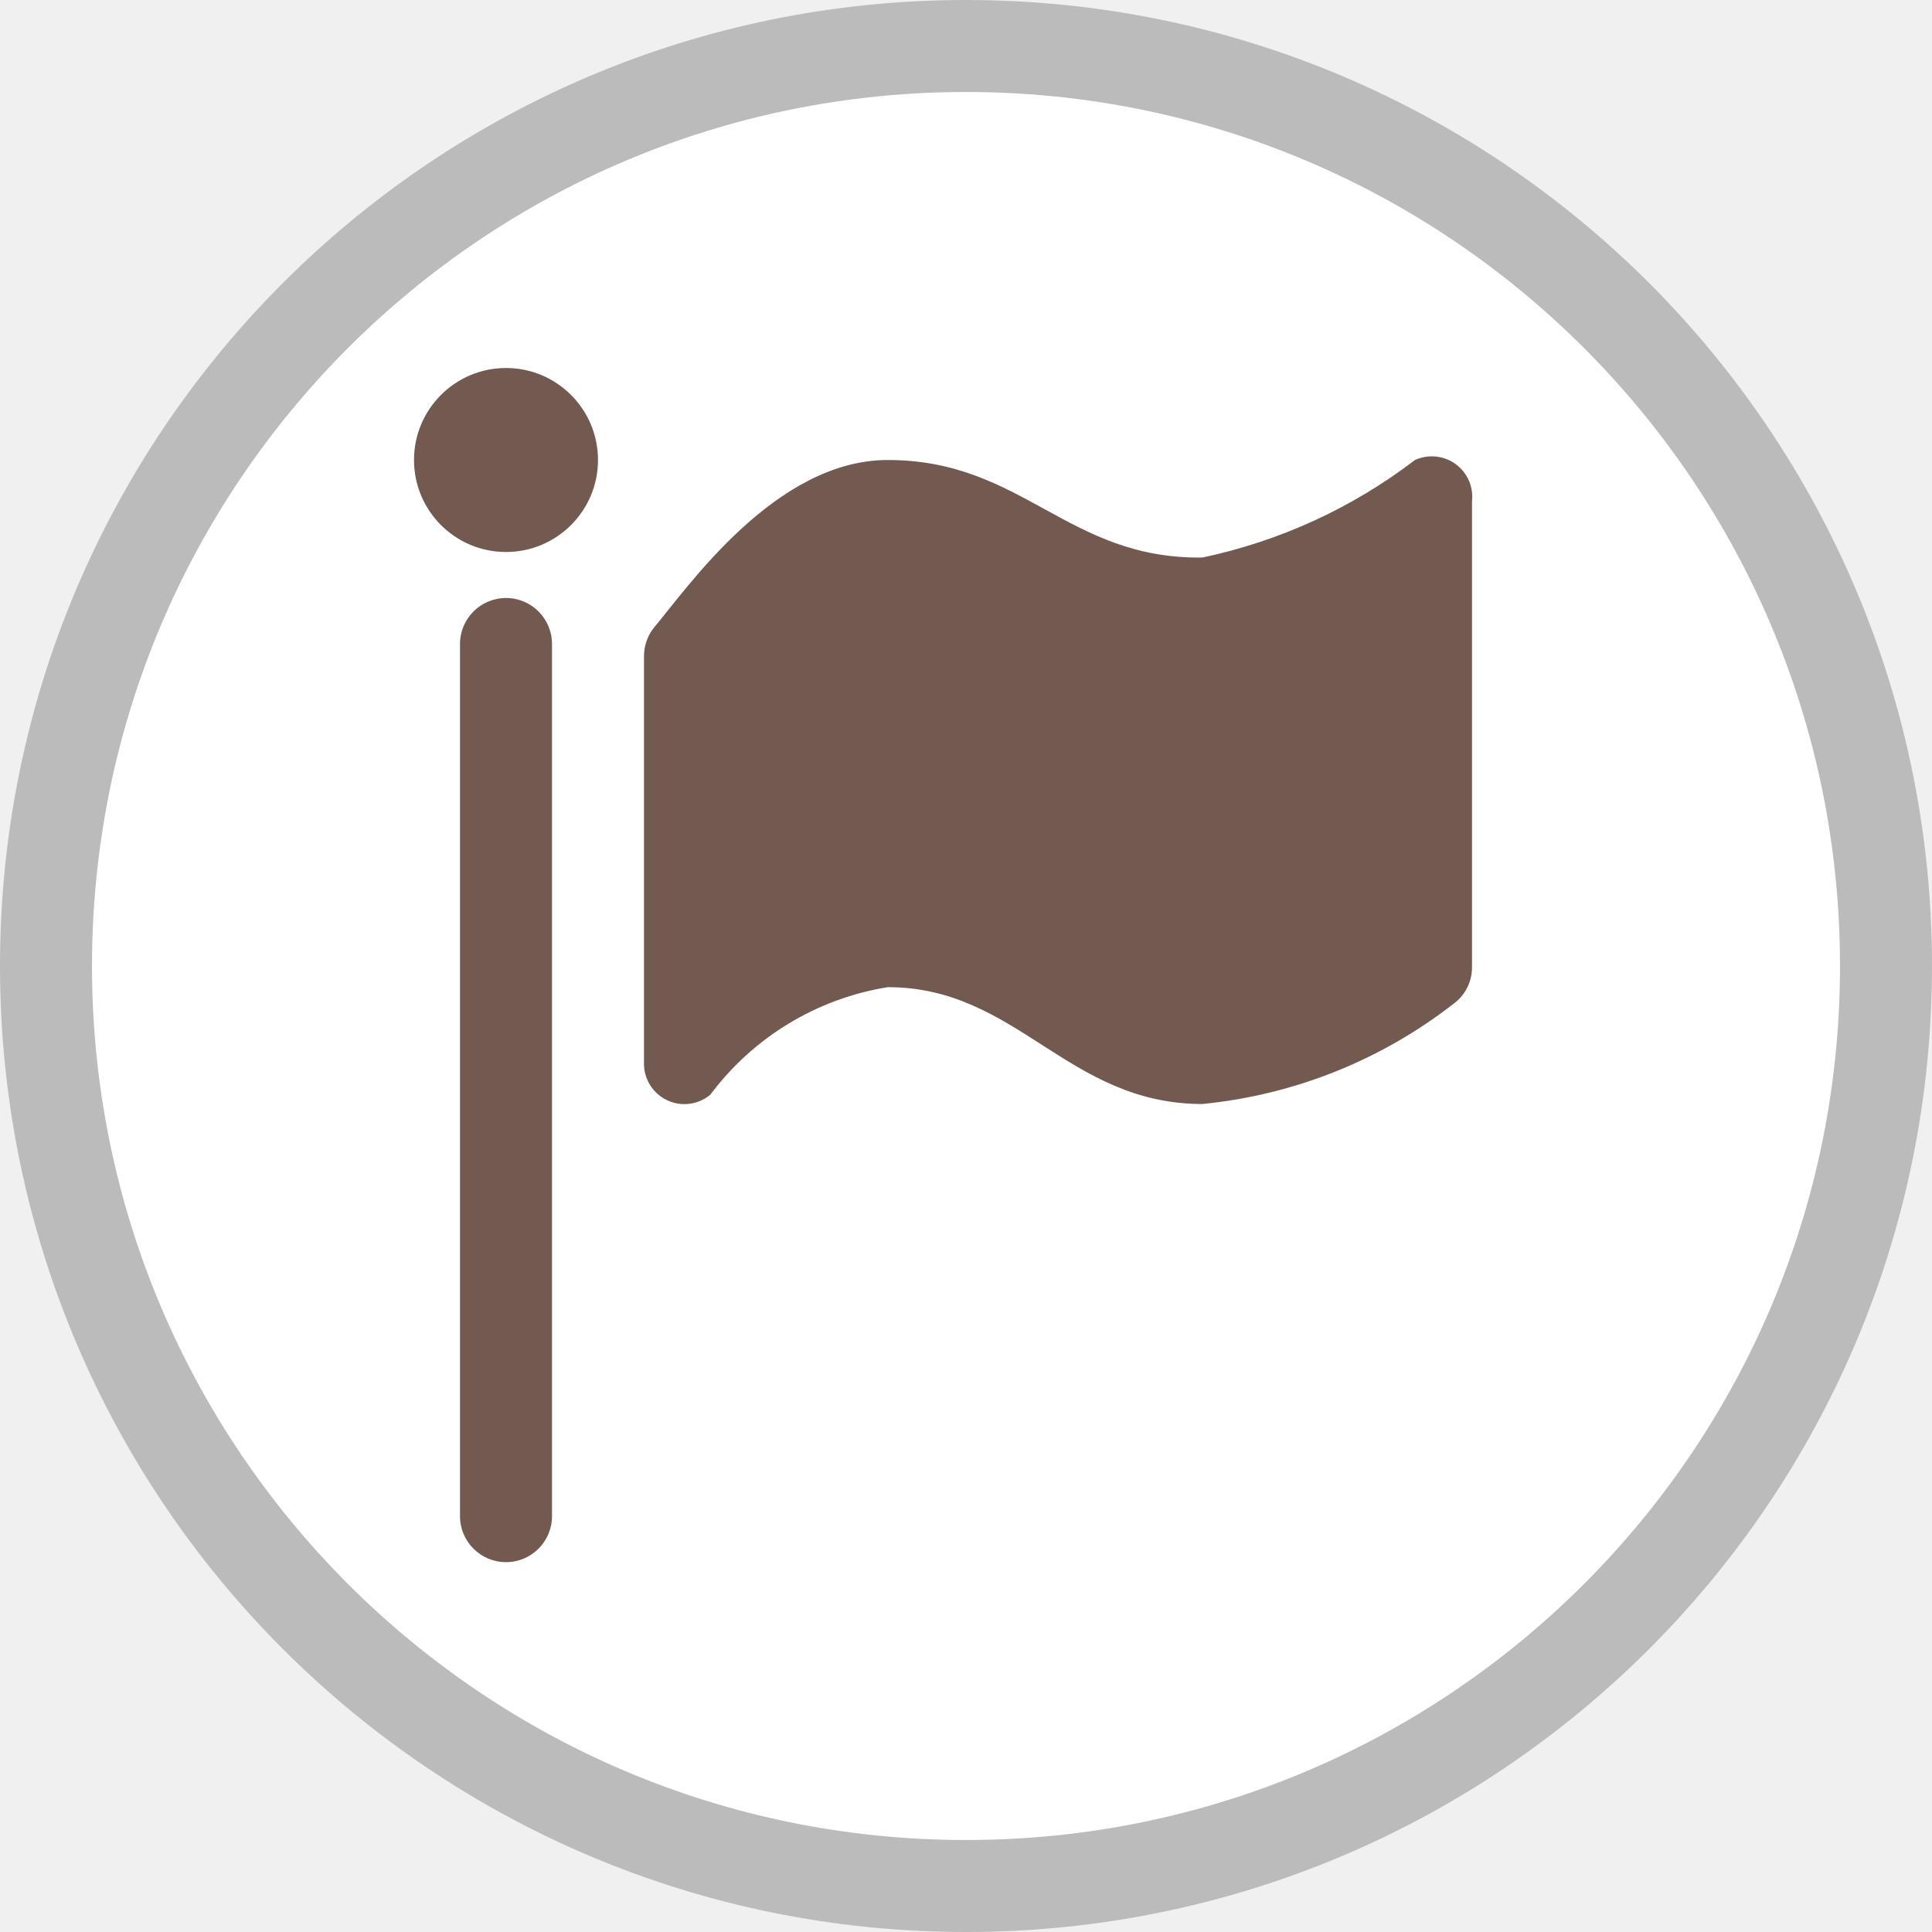
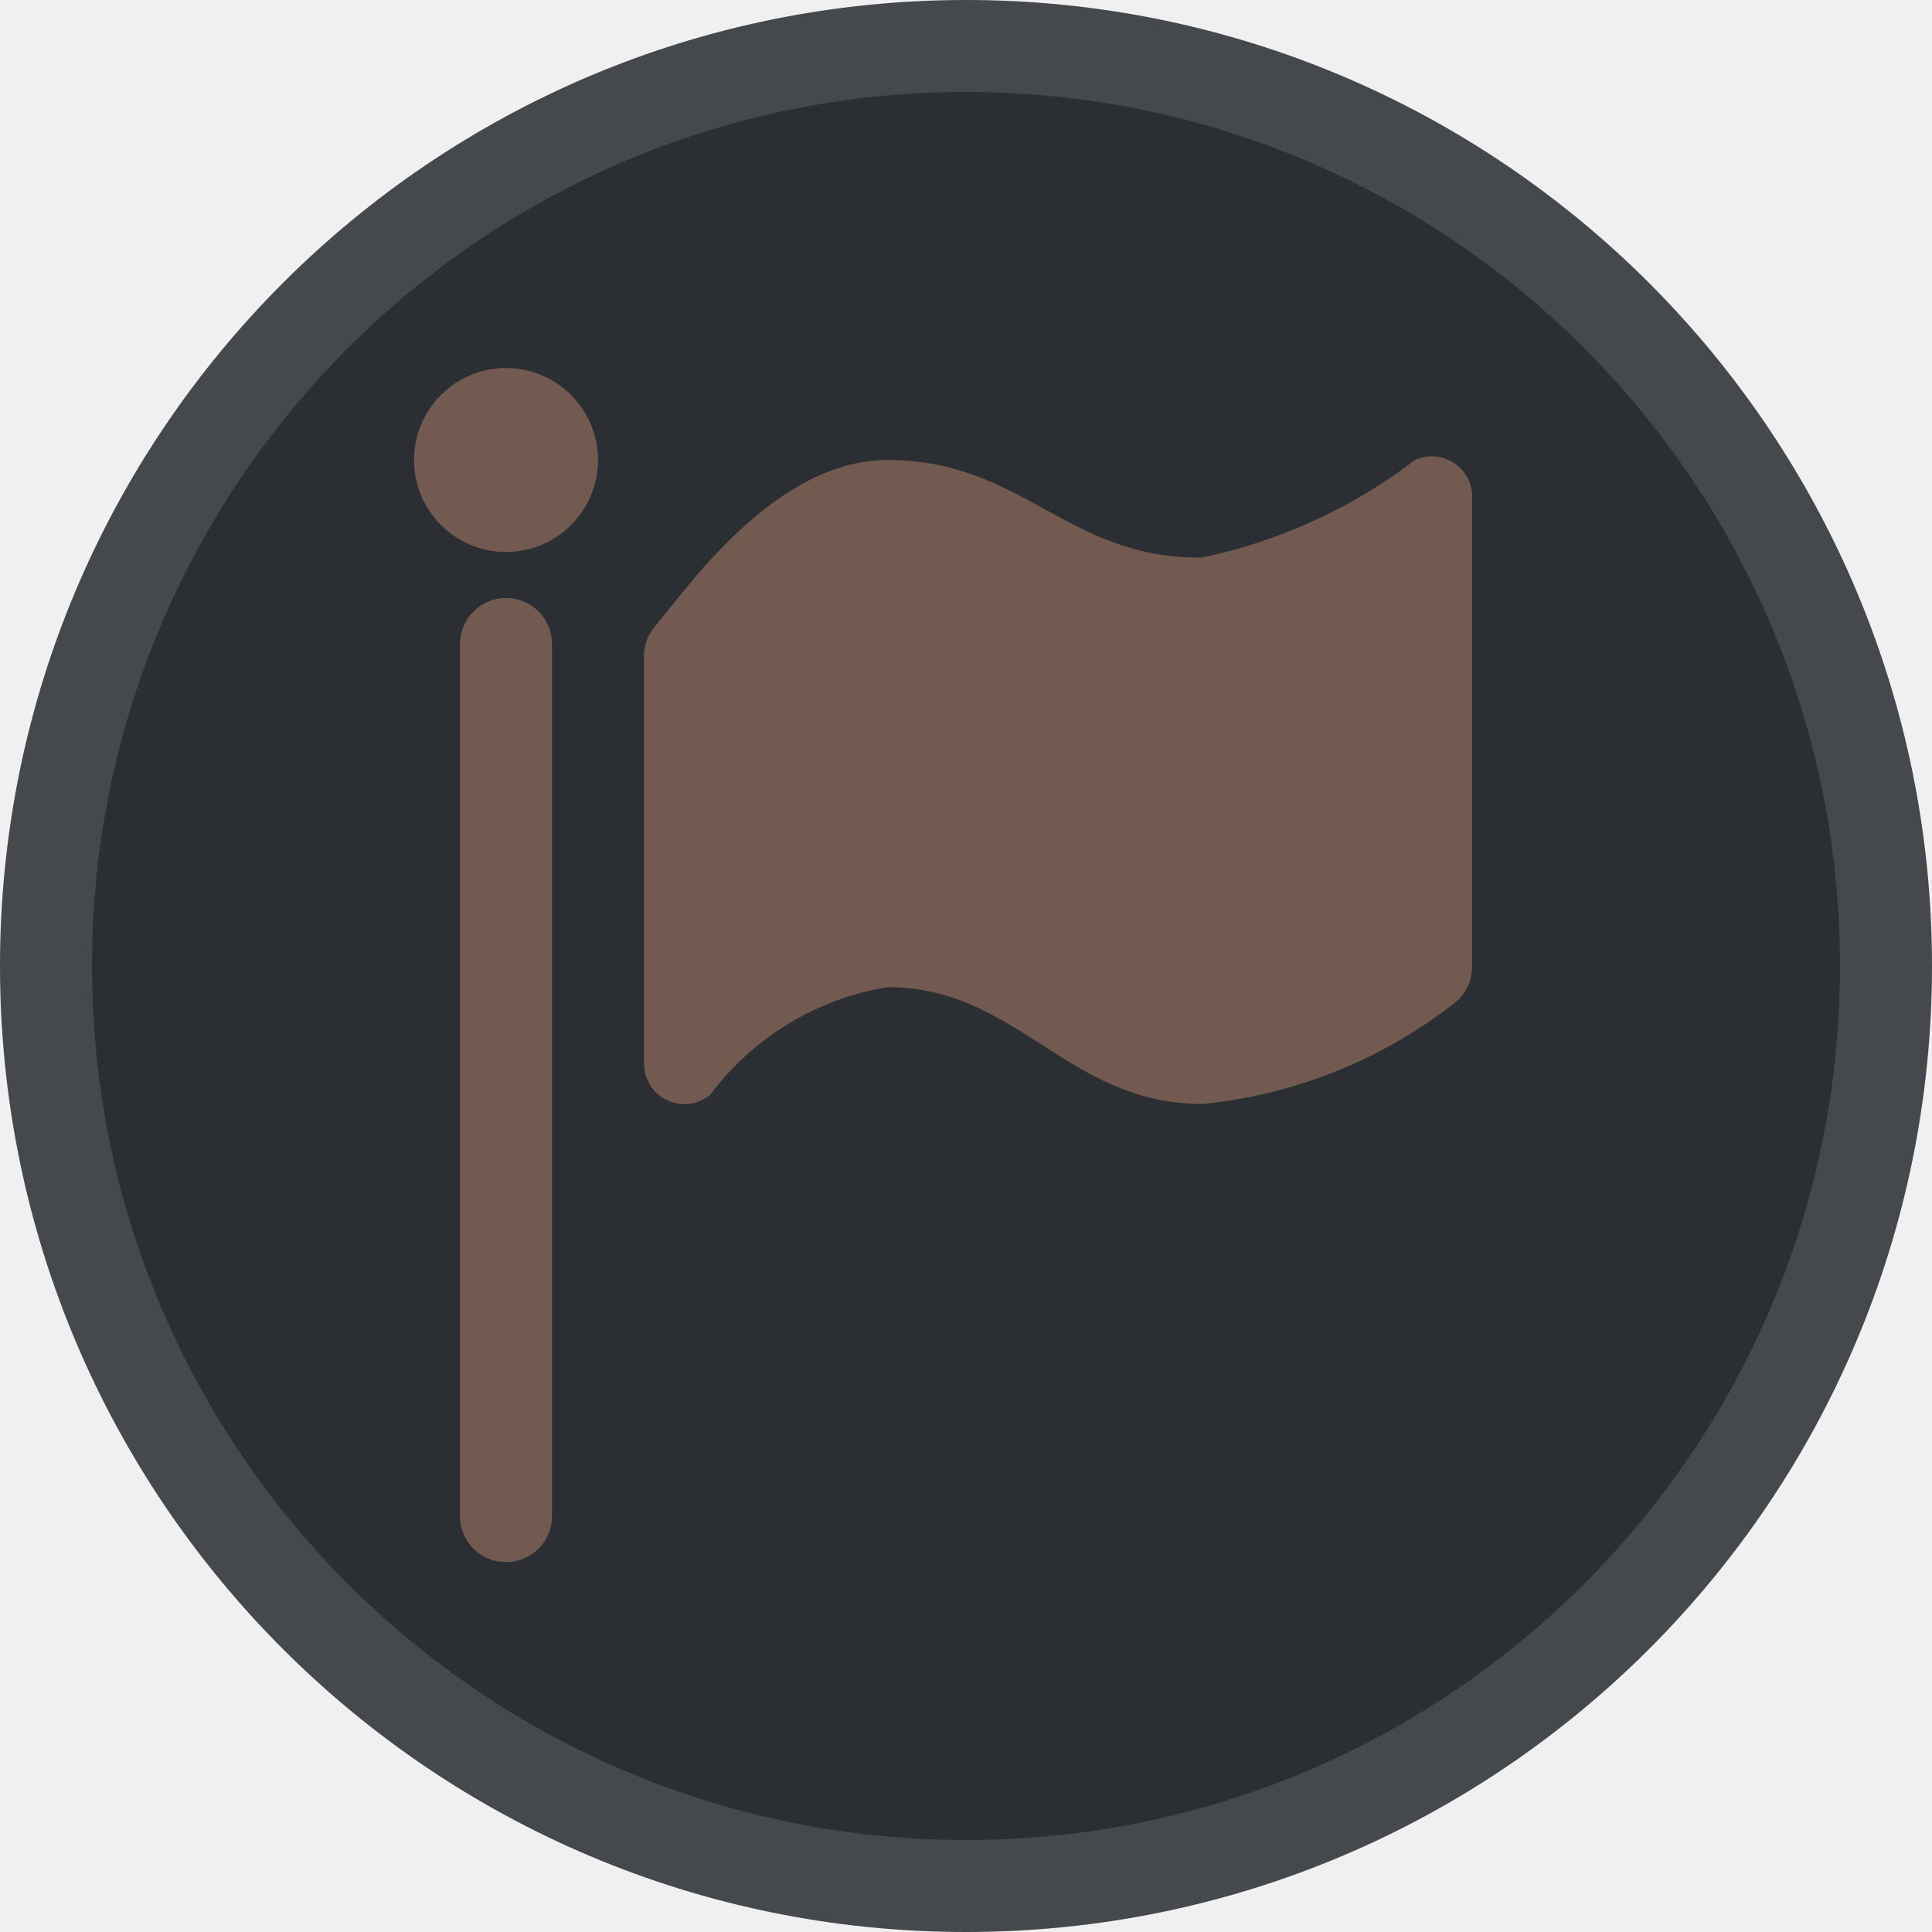
<svg xmlns="http://www.w3.org/2000/svg" viewBox="0 0 21 21" height="21" width="21">
  <rect fill="none" x="0" y="0" width="21" height="21" />
-   <rect x="1" y="1" rx="9.5" ry="9.5" width="19" height="19" stroke="#bbb" style="stroke-linejoin:round;stroke-miterlimit:4;" fill="#bbb" stroke-width="2" />
-   <rect x="1" y="1" width="19" height="19" rx="9.5" ry="9.5" fill="#fff" />
+   <rect x="1" y="1" rx="9.5" ry="9.5" width="19" height="19" stroke="#45484d" style="stroke-linejoin:round;stroke-miterlimit:4;" fill="#45484d" stroke-width="2" />
+   <rect x="1" y="1" width="19" height="19" rx="9.5" ry="9.5" fill="#2b2f33" />
  <path fill="#725a50" transform="translate(3 3)" d="M6.65,2C5.43,2,4.48,3.38,4.11,3.82C4.037,3.91,3.998,4.024,4,4.14v4.4C3.988,8.783,4.176,8.989,4.418,9.001  C4.528,9.006,4.636,8.97,4.72,8.9c0.467-0.626,1.159-1.046,1.93-1.17C8.06,7.73,8.6,9,10.07,9  c0.995-0.098,1.942-0.476,2.73-1.09c0.127-0.093,0.202-0.242,0.2-0.4V2.45c0.028-0.241-0.146-0.46-0.387-0.487  C12.533,1.954,12.453,1.967,12.38,2c-0.681,0.521-1.471,0.883-2.31,1.06C8.6,3.08,8.12,2,6.65,2z M2.5,3  c-0.552,0-1-0.448-1-1s0.448-1,1-1s1,0.448,1,1S3.052,3,2.5,3z M3,4v9.48c0,0.276-0.224,0.5-0.5,0.5S2,13.756,2,13.48V4  c0-0.276,0.224-0.5,0.5-0.5S3,3.724,3,4z" />
</svg>
